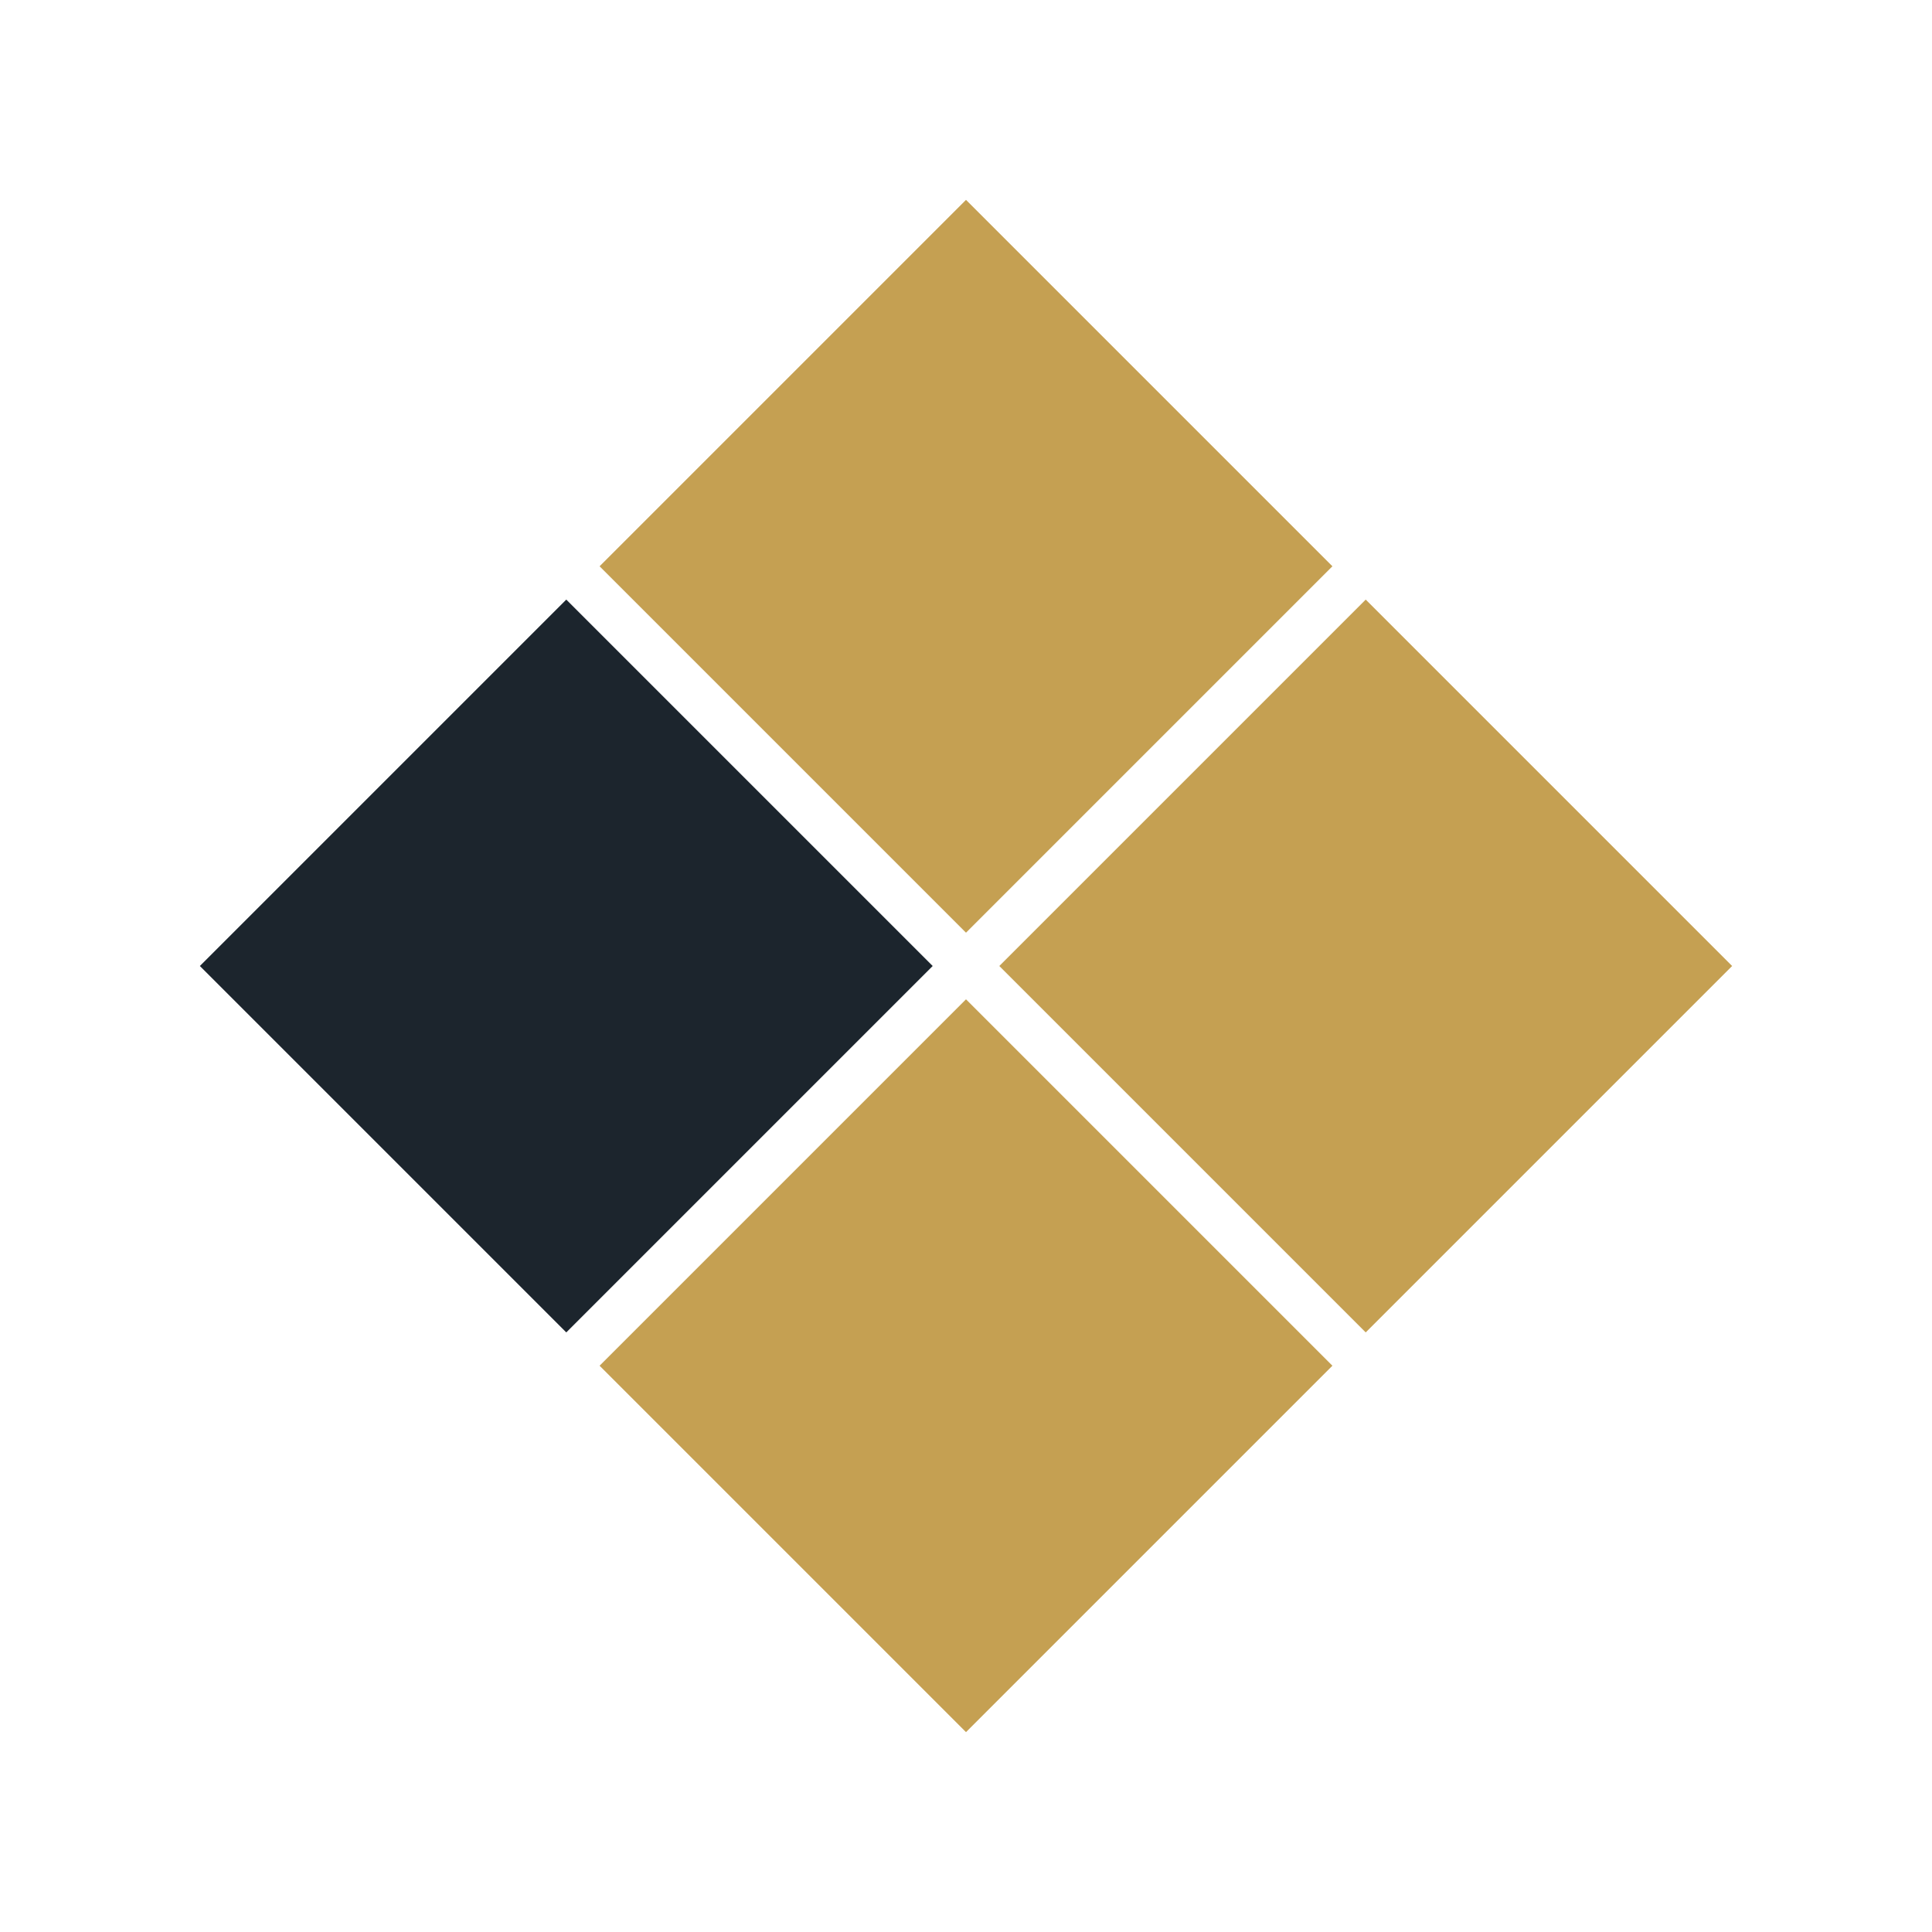
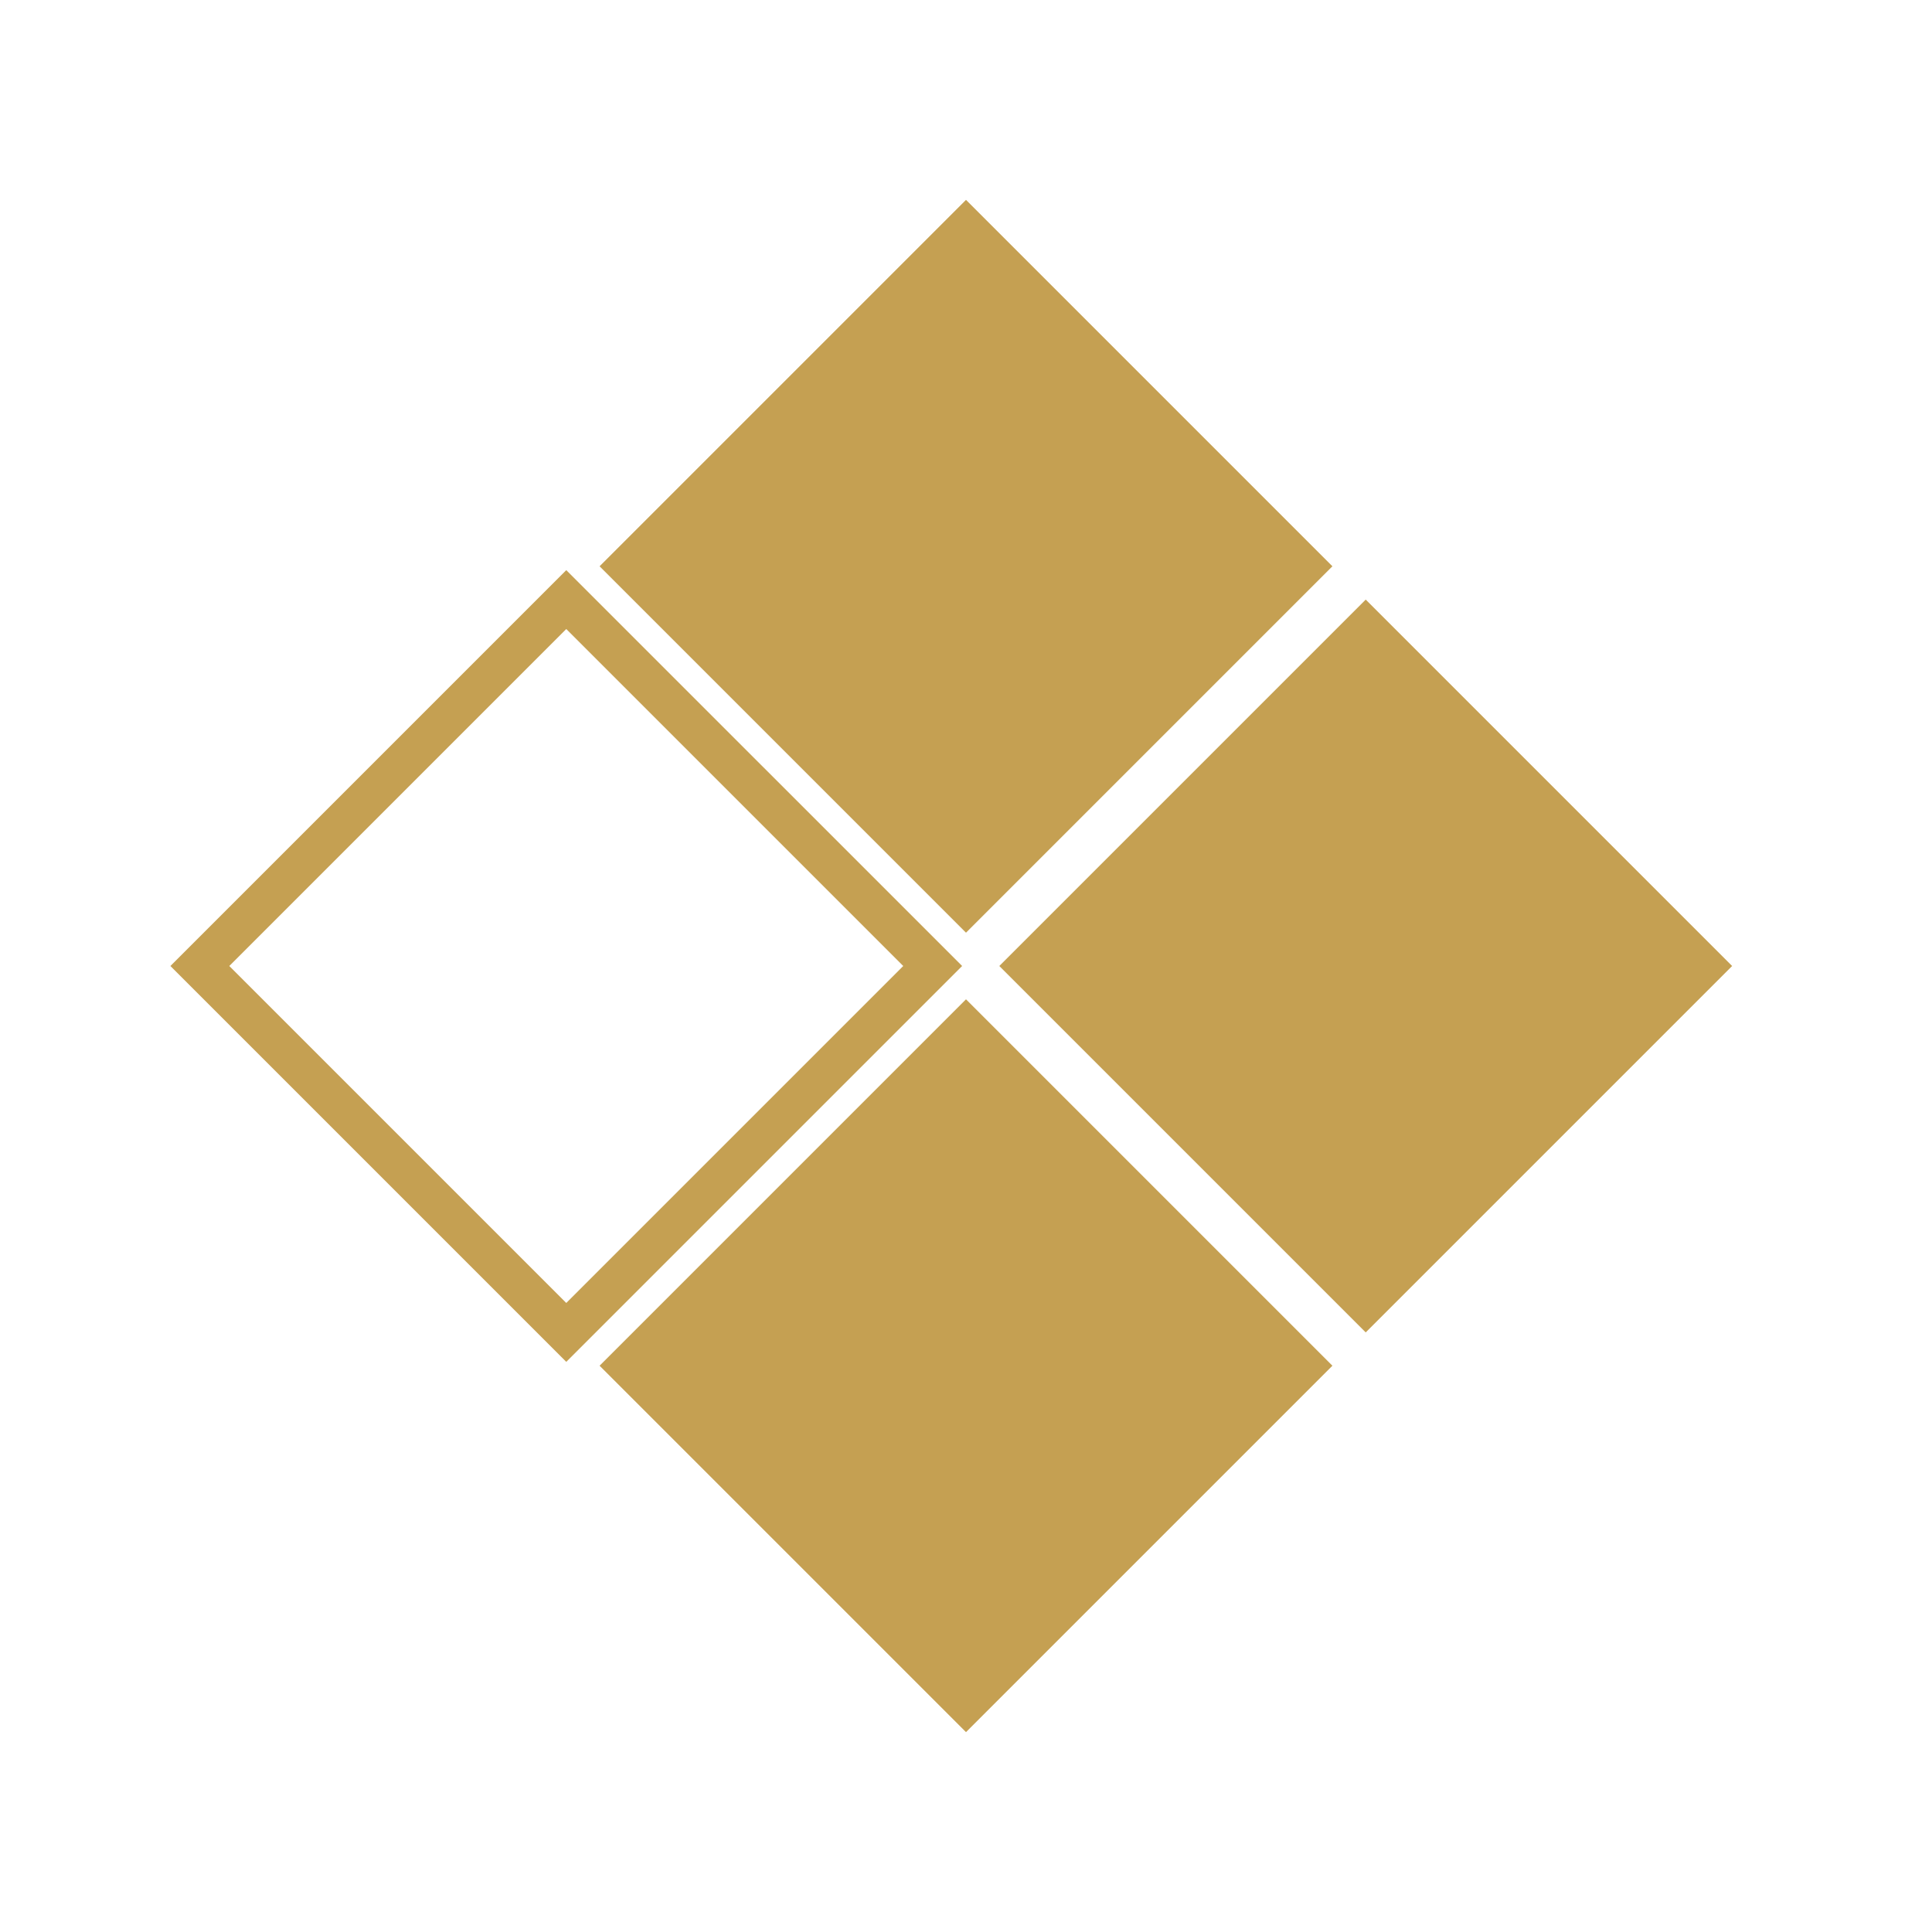
<svg xmlns="http://www.w3.org/2000/svg" width="512" height="512" viewBox="-8 -8 116 116">
  <polygon points="50,4 72,26 50,48 28,26" fill="#c5a052" stroke="none" stroke-width="0" />
-   <polygon points="26,28 48,50 26,72 4,50" fill="#1c252d" stroke="none" stroke-width="2.5" />
+   <polygon points="26,28 48,50 26,72 4,50" fill="none" stroke="#c5a052" stroke-width="2.5" />
  <polygon points="74,28 96,50 74,72 52,50" fill="#c5a052" stroke="none" stroke-width="0" />
  <polygon points="50,52 72,74 50,96 28,74" fill="#c5a052" stroke="none" stroke-width="0" />
</svg>
